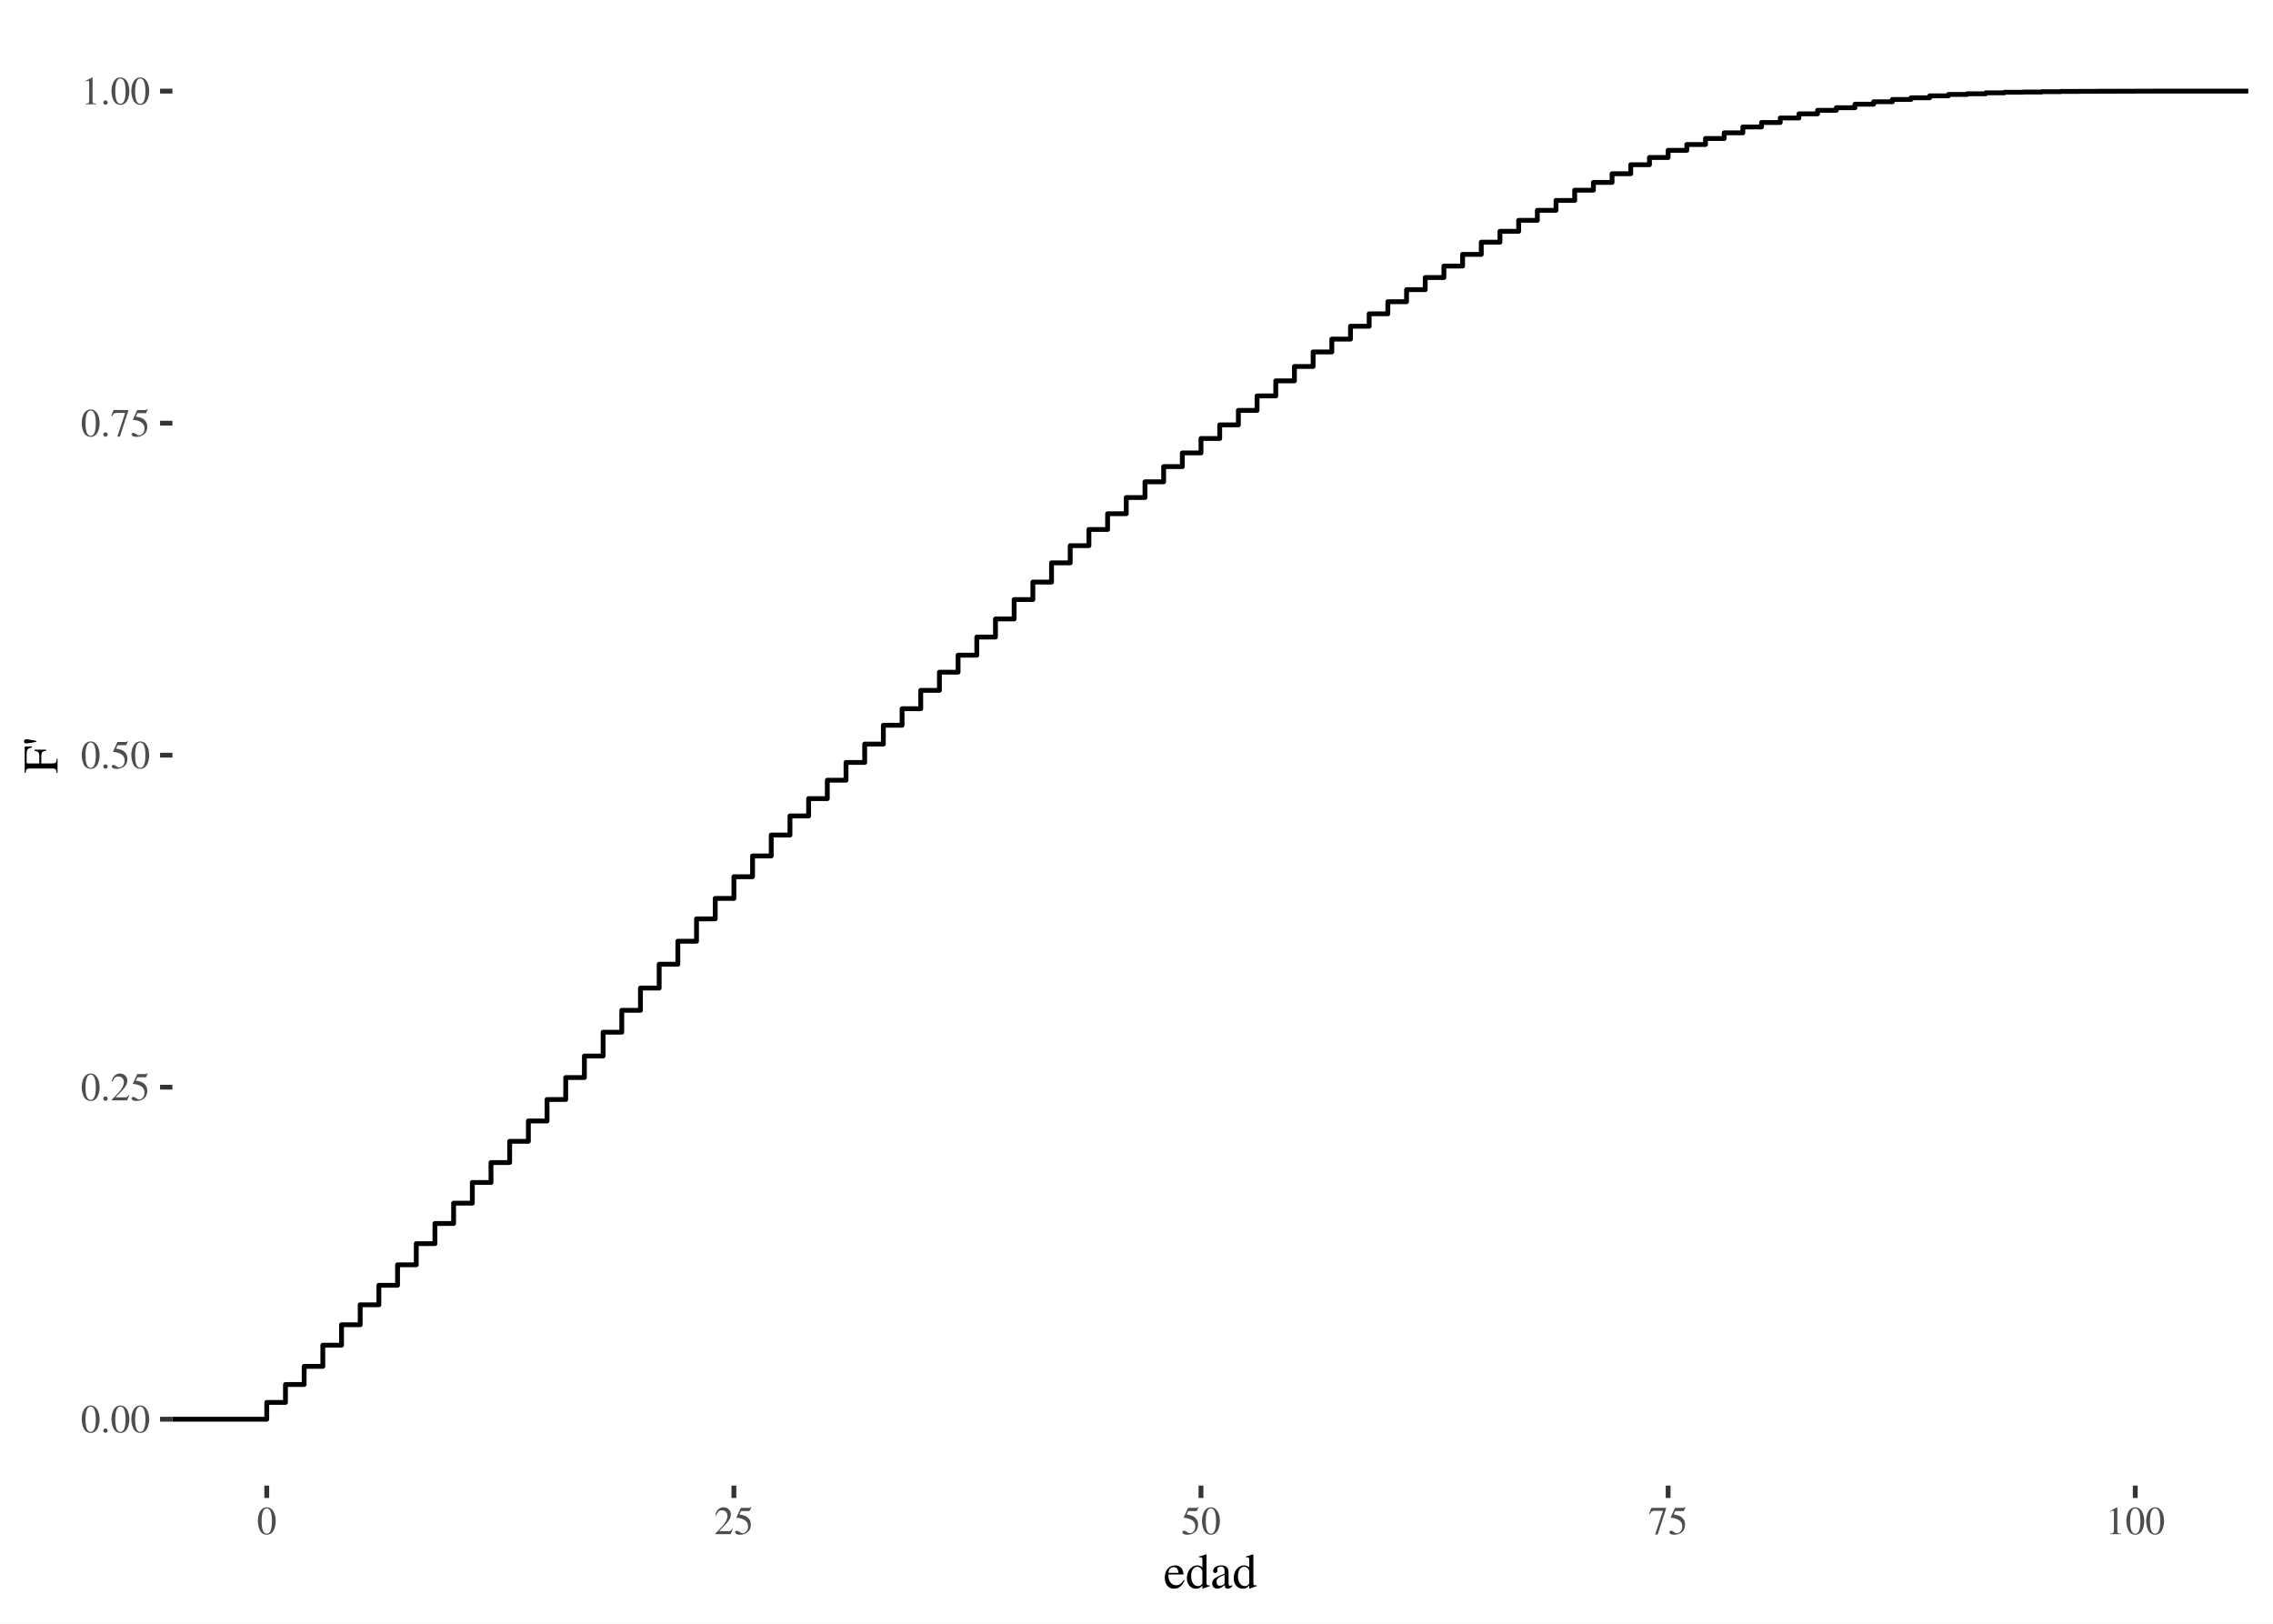
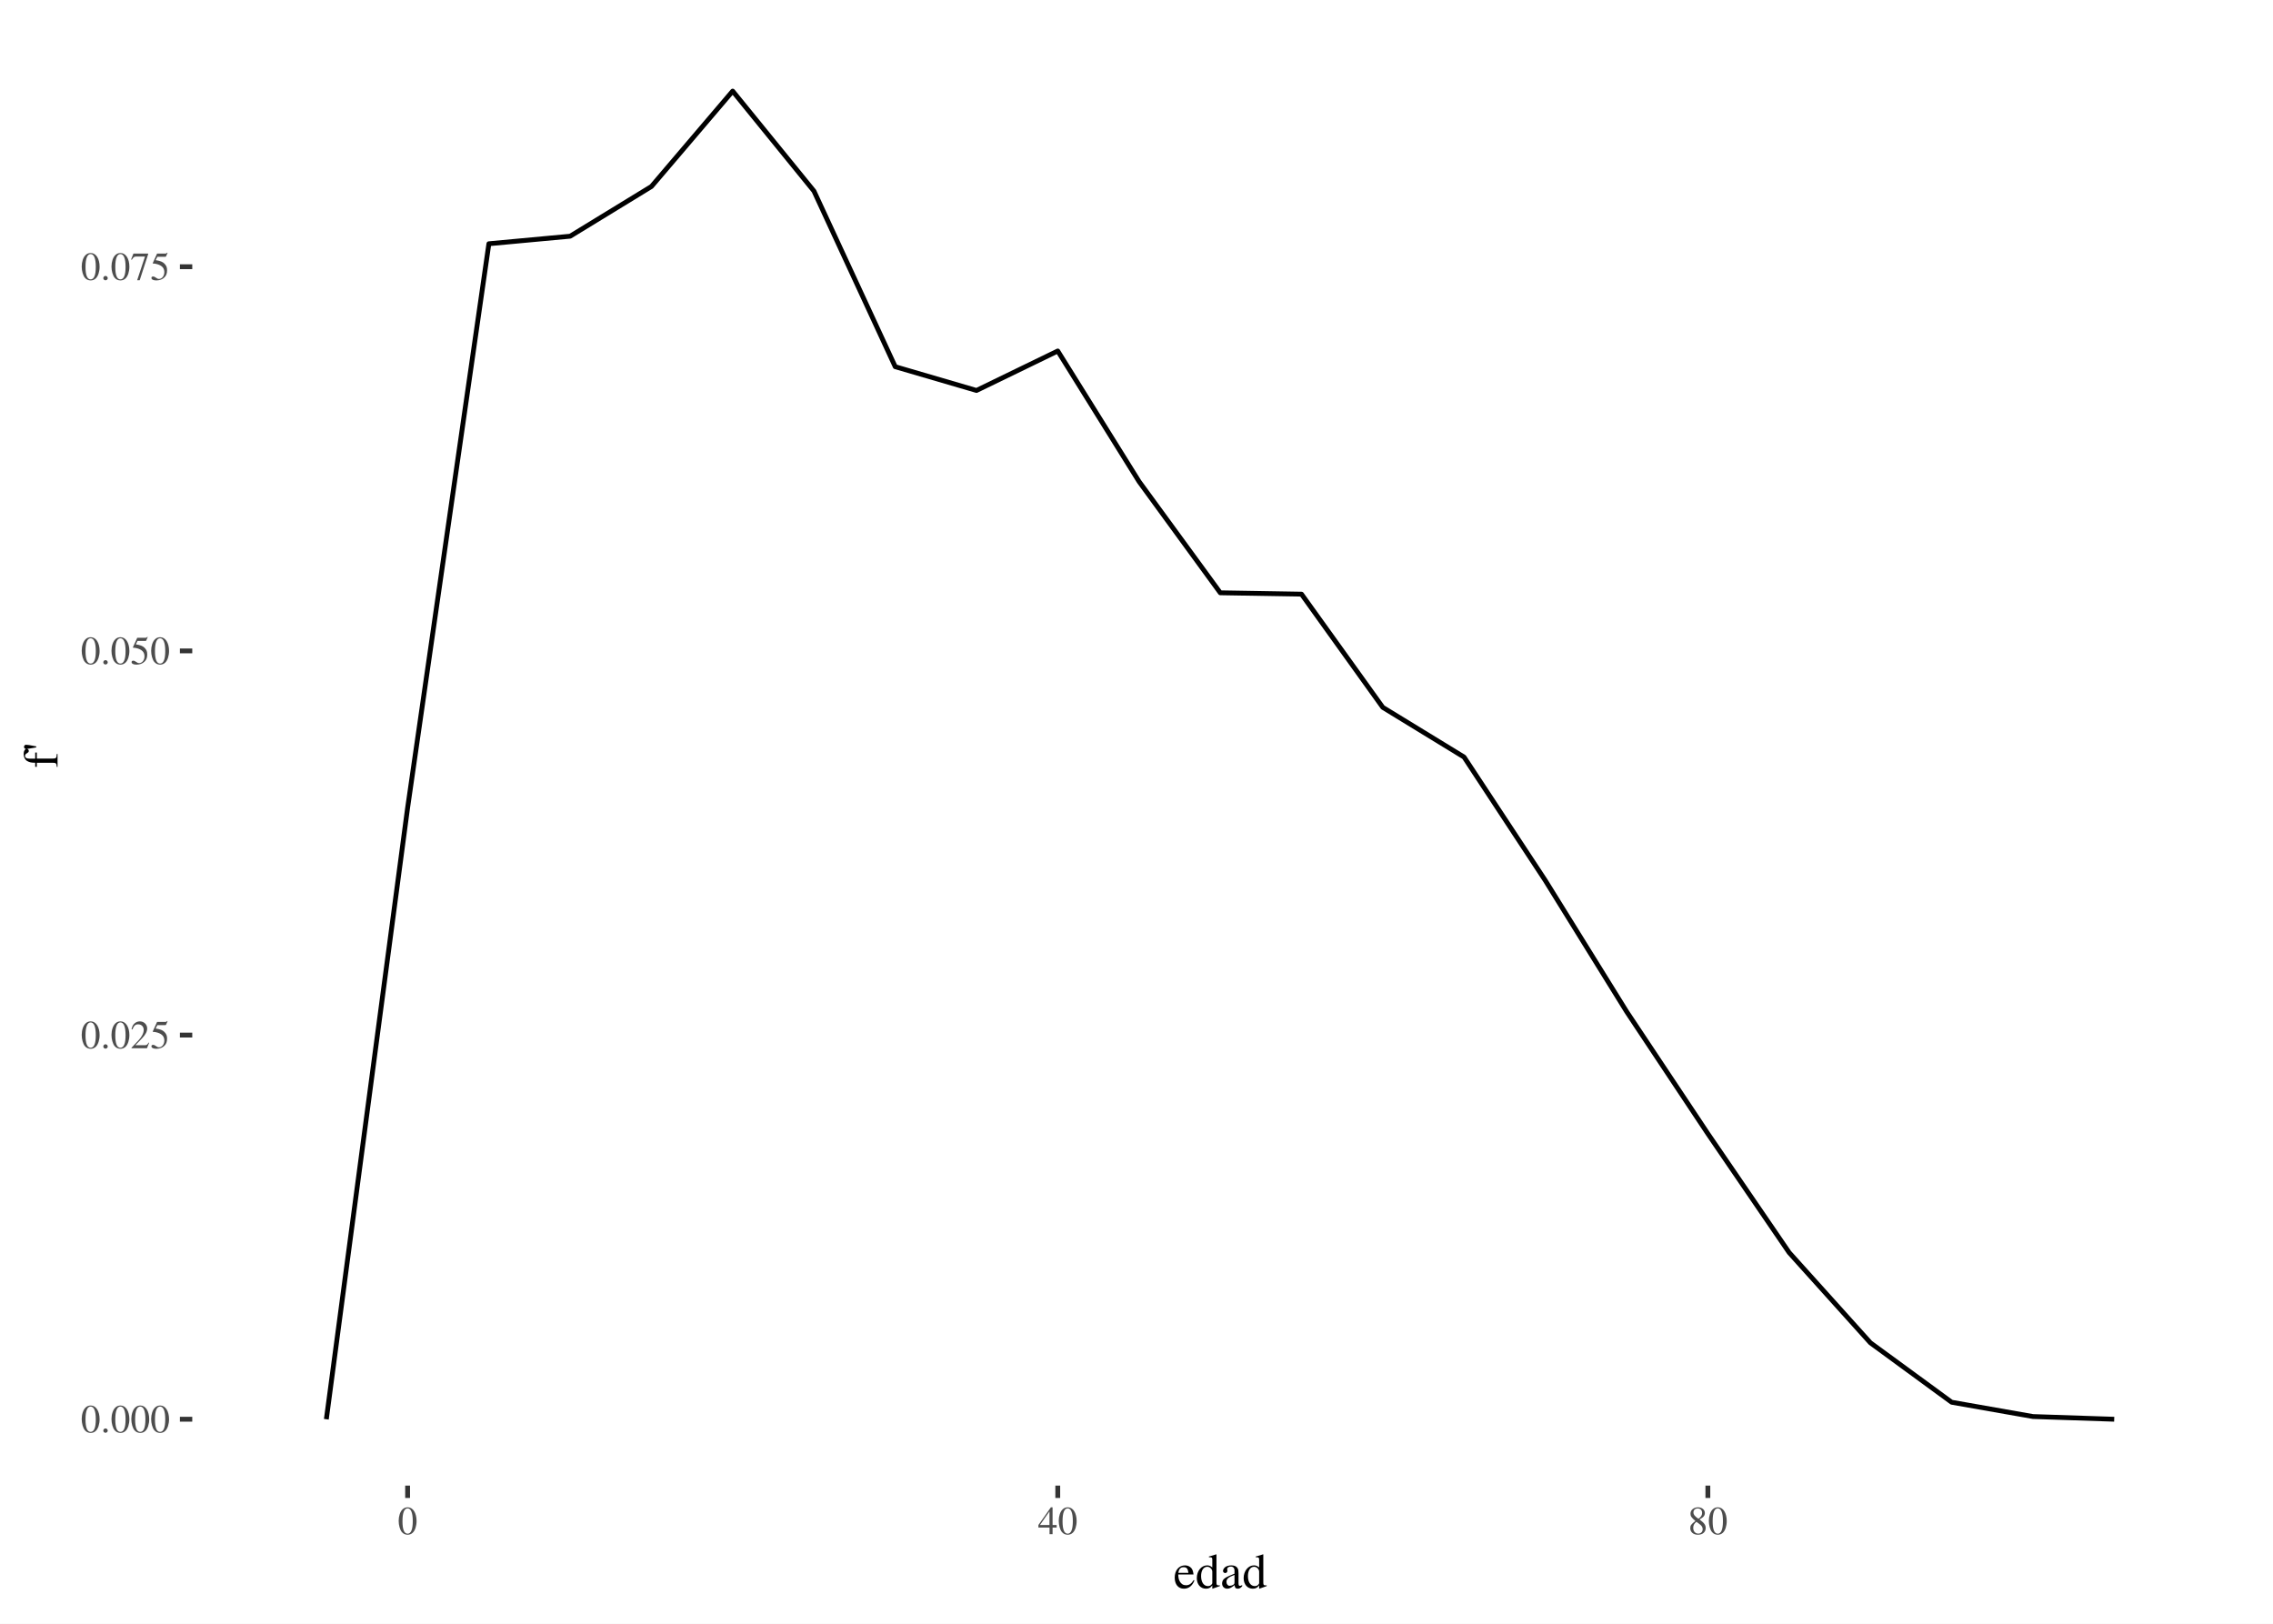
<svg xmlns="http://www.w3.org/2000/svg" viewBox="0 0 504.00 360.00">
  <defs>
    <style type="text/css">
    line, polyline, polygon, path, rect, circle {
      fill: none;
      stroke: #000000;
      stroke-linecap: round;
      stroke-linejoin: round;
      stroke-miterlimit: 10.00;
    }
  </style>
  </defs>
  <rect width="100%" height="100%" style="stroke: none; fill: #FFFFFF;" />
  <defs>
-     <clipPath id="cpMzguMjN8NDk4LjUyfDMyOS4zOHw1LjQ4">
-       <rect x="38.23" y="5.48" width="460.29" height="323.90" />
+     <clipPath id="cpNDIuNjN8NDk4LjUyfDMyOS4zOHw1LjQ4">
+       <rect x="42.63" y="5.48" width="455.89" height="323.90" />
    </clipPath>
  </defs>
-   <polyline points="38.23,314.66 59.15,314.66 59.15,310.93 63.30,310.93 63.30,306.96 67.44,306.96 67.44,302.94 71.58,302.94 71.58,298.24 75.73,298.24 75.73,293.71 79.87,293.71 79.87,289.29 84.01,289.29 84.01,284.96 88.15,284.96 88.15,280.42 92.30,280.42 92.30,275.73 96.44,275.73 96.44,271.26 100.58,271.26 100.58,266.75 104.73,266.75 104.73,262.17 108.87,262.17 108.87,257.75 113.01,257.75 113.01,253.04 117.16,253.04 117.16,248.53 121.30,248.53 121.30,243.77 125.44,243.77 125.44,238.90 129.58,238.90 129.58,234.13 133.73,234.13 133.73,228.85 137.87,228.85 137.87,224.00 142.01,224.00 142.01,219.06 146.16,219.06 146.16,213.78 150.30,213.78 150.30,208.68 154.44,208.68 154.44,203.72 158.59,203.72 158.59,199.19 162.73,199.19 162.73,194.38 166.87,194.38 166.87,189.77 171.01,189.77 171.01,185.14 175.16,185.14 175.16,180.90 179.30,180.90 179.30,177.06 183.44,177.06 183.44,172.98 187.59,172.98 187.59,169.04 191.73,169.04 191.73,164.97 195.87,164.97 195.87,160.80 200.02,160.80 200.02,157.13 204.16,157.13 204.16,153.06 208.30,153.06 208.30,149.03 212.44,149.03 212.44,145.26 216.59,145.26 216.59,141.24 220.73,141.24 220.73,137.23 224.87,137.23 224.87,132.93 229.02,132.93 229.02,129.05 233.16,129.05 233.16,124.79 237.30,124.79 237.30,120.98 241.45,120.98 241.45,117.39 245.59,117.39 245.59,113.90 249.73,113.90 249.73,110.31 253.88,110.31 253.88,106.82 258.02,106.82 258.02,103.45 262.16,103.45 262.16,100.42 266.30,100.42 266.30,97.22 270.45,97.22 270.45,94.20 274.59,94.20 274.59,90.99 278.73,90.99 278.73,87.78 282.88,87.78 282.88,84.44 287.02,84.44 287.02,81.25 291.16,81.25 291.16,78.03 295.31,78.03 295.31,75.18 299.45,75.18 299.45,72.33 303.59,72.33 303.59,69.57 307.73,69.57 307.73,66.89 311.88,66.89 311.88,64.22 316.02,64.22 316.02,61.53 320.16,61.53 320.16,58.99 324.31,58.99 324.31,56.40 328.45,56.40 328.45,53.69 332.59,53.69 332.59,51.29 336.74,51.29 336.74,48.85 340.88,48.85 340.88,46.63 345.02,46.63 345.02,44.44 349.16,44.44 349.16,42.17 353.31,42.17 353.31,40.44 357.45,40.44 357.45,38.52 361.59,38.52 361.59,36.52 365.74,36.52 365.74,34.92 369.88,34.92 369.88,33.33 374.02,33.33 374.02,32.04 378.17,32.04 378.17,30.71 382.31,30.71 382.31,29.45 386.45,29.45 386.45,28.15 390.59,28.15 390.59,27.16 394.74,27.16 394.74,26.16 398.88,26.16 398.88,25.24 403.02,25.24 403.02,24.46 407.17,24.46 407.17,23.88 411.31,23.88 411.31,23.10 415.45,23.10 415.45,22.56 419.60,22.56 419.60,22.05 423.74,22.05 423.74,21.68 427.88,21.68 427.88,21.25 432.03,21.25 432.03,20.94 436.17,20.94 436.17,20.79 440.31,20.79 440.31,20.58 444.45,20.58 444.45,20.45 448.60,20.45 448.60,20.40 452.74,20.40 452.74,20.33 456.88,20.33 456.88,20.27 461.03,20.27 461.03,20.25 465.17,20.25 465.17,20.23 469.31,20.23 469.31,20.22 473.46,20.22 473.46,20.21 477.60,20.21 477.60,20.20 498.52,20.20 498.52,20.20 " style="stroke-width: 1.07; stroke-linecap: butt;" clip-path="url(#cpMzguMjN8NDk4LjUyfDMyOS4zOHw1LjQ4)" />
+   <polyline points="72.36,314.66 90.38,179.11 108.40,54.04 126.42,52.37 144.44,41.35 162.46,20.20 180.48,42.36 198.50,81.30 216.52,86.57 234.54,77.82 252.56,106.75 270.58,131.43 288.59,131.73 306.61,156.83 324.63,167.85 342.65,195.22 360.67,224.27 378.69,251.35 396.71,277.70 414.73,297.71 432.75,310.89 450.77,314.06 468.79,314.66 " style="stroke-width: 1.07; stroke-linecap: butt;" clip-path="url(#cpNDIuNjN8NDk4LjUyfDMyOS4zOHw1LjQ4)" />
  <defs>
    <clipPath id="cpMC4wMHw1MDQuMDB8MzYwLjAwfDAuMDA=">
      <rect x="0.00" y="0.00" width="504.00" height="360.00" />
    </clipPath>
  </defs>
  <g clip-path="url(#cpMC4wMHw1MDQuMDB8MzYwLjAwfDAuMDA=)">
-     <text x="17.90" y="317.57" style="font-size: 8.80px; fill: #4D4D4D; font-family: TeX Gyre Termes;" textLength="15.40px" lengthAdjust="spacingAndGlyphs">0.00</text>
+     <text x="17.90" y="317.57" style="font-size: 8.80px; fill: #4D4D4D; font-family: TeX Gyre Termes;" textLength="19.80px" lengthAdjust="spacingAndGlyphs">0.000</text>
  </g>
  <g clip-path="url(#cpMC4wMHw1MDQuMDB8MzYwLjAwfDAuMDA=)">
-     <text x="17.90" y="243.96" style="font-size: 8.80px; fill: #4D4D4D; font-family: TeX Gyre Termes;" textLength="15.40px" lengthAdjust="spacingAndGlyphs">0.25</text>
+     <text x="17.90" y="232.40" style="font-size: 8.80px; fill: #4D4D4D; font-family: TeX Gyre Termes;" textLength="19.80px" lengthAdjust="spacingAndGlyphs">0.025</text>
  </g>
  <g clip-path="url(#cpMC4wMHw1MDQuMDB8MzYwLjAwfDAuMDA=)">
-     <text x="17.90" y="170.34" style="font-size: 8.80px; fill: #4D4D4D; font-family: TeX Gyre Termes;" textLength="15.40px" lengthAdjust="spacingAndGlyphs">0.50</text>
+     <text x="17.90" y="147.23" style="font-size: 8.80px; fill: #4D4D4D; font-family: TeX Gyre Termes;" textLength="19.80px" lengthAdjust="spacingAndGlyphs">0.050</text>
  </g>
  <g clip-path="url(#cpMC4wMHw1MDQuMDB8MzYwLjAwfDAuMDA=)">
-     <text x="17.90" y="96.73" style="font-size: 8.80px; fill: #4D4D4D; font-family: TeX Gyre Termes;" textLength="15.40px" lengthAdjust="spacingAndGlyphs">0.75</text>
+     <text x="17.90" y="62.05" style="font-size: 8.80px; fill: #4D4D4D; font-family: TeX Gyre Termes;" textLength="19.80px" lengthAdjust="spacingAndGlyphs">0.075</text>
+   </g>
+   <polyline points="39.89,314.66 42.63,314.66 " style="stroke-width: 1.07; stroke: #333333; stroke-linecap: butt;" clip-path="url(#cpMC4wMHw1MDQuMDB8MzYwLjAwfDAuMDA=)" />
+   <polyline points="39.89,229.49 42.63,229.49 " style="stroke-width: 1.07; stroke: #333333; stroke-linecap: butt;" clip-path="url(#cpMC4wMHw1MDQuMDB8MzYwLjAwfDAuMDA=)" />
+   <polyline points="39.89,144.31 42.63,144.31 " style="stroke-width: 1.07; stroke: #333333; stroke-linecap: butt;" clip-path="url(#cpMC4wMHw1MDQuMDB8MzYwLjAwfDAuMDA=)" />
+   <polyline points="39.89,59.14 42.63,59.14 " style="stroke-width: 1.07; stroke: #333333; stroke-linecap: butt;" clip-path="url(#cpMC4wMHw1MDQuMDB8MzYwLjAwfDAuMDA=)" />
+   <polyline points="90.38,332.12 90.38,329.38 " style="stroke-width: 1.07; stroke: #333333; stroke-linecap: butt;" clip-path="url(#cpMC4wMHw1MDQuMDB8MzYwLjAwfDAuMDA=)" />
+   <polyline points="234.54,332.12 234.54,329.38 " style="stroke-width: 1.07; stroke: #333333; stroke-linecap: butt;" clip-path="url(#cpMC4wMHw1MDQuMDB8MzYwLjAwfDAuMDA=)" />
+   <polyline points="378.69,332.12 378.69,329.38 " style="stroke-width: 1.07; stroke: #333333; stroke-linecap: butt;" clip-path="url(#cpMC4wMHw1MDQuMDB8MzYwLjAwfDAuMDA=)" />
+   <g clip-path="url(#cpMC4wMHw1MDQuMDB8MzYwLjAwfDAuMDA=)">
+     <text x="88.18" y="340.14" style="font-size: 8.80px; fill: #4D4D4D; font-family: TeX Gyre Termes;" textLength="4.40px" lengthAdjust="spacingAndGlyphs">0</text>
  </g>
  <g clip-path="url(#cpMC4wMHw1MDQuMDB8MzYwLjAwfDAuMDA=)">
-     <text x="17.90" y="23.12" style="font-size: 8.80px; fill: #4D4D4D; font-family: TeX Gyre Termes;" textLength="15.40px" lengthAdjust="spacingAndGlyphs">1.00</text>
-   </g>
-   <polyline points="35.49,314.66 38.23,314.66 " style="stroke-width: 1.07; stroke: #333333; stroke-linecap: butt;" clip-path="url(#cpMC4wMHw1MDQuMDB8MzYwLjAwfDAuMDA=)" />
-   <polyline points="35.49,241.04 38.23,241.04 " style="stroke-width: 1.07; stroke: #333333; stroke-linecap: butt;" clip-path="url(#cpMC4wMHw1MDQuMDB8MzYwLjAwfDAuMDA=)" />
-   <polyline points="35.49,167.43 38.23,167.43 " style="stroke-width: 1.07; stroke: #333333; stroke-linecap: butt;" clip-path="url(#cpMC4wMHw1MDQuMDB8MzYwLjAwfDAuMDA=)" />
-   <polyline points="35.49,93.82 38.23,93.82 " style="stroke-width: 1.07; stroke: #333333; stroke-linecap: butt;" clip-path="url(#cpMC4wMHw1MDQuMDB8MzYwLjAwfDAuMDA=)" />
-   <polyline points="35.49,20.20 38.23,20.20 " style="stroke-width: 1.07; stroke: #333333; stroke-linecap: butt;" clip-path="url(#cpMC4wMHw1MDQuMDB8MzYwLjAwfDAuMDA=)" />
-   <polyline points="59.15,332.12 59.15,329.38 " style="stroke-width: 1.07; stroke: #333333; stroke-linecap: butt;" clip-path="url(#cpMC4wMHw1MDQuMDB8MzYwLjAwfDAuMDA=)" />
-   <polyline points="162.73,332.12 162.73,329.38 " style="stroke-width: 1.07; stroke: #333333; stroke-linecap: butt;" clip-path="url(#cpMC4wMHw1MDQuMDB8MzYwLjAwfDAuMDA=)" />
-   <polyline points="266.30,332.12 266.30,329.38 " style="stroke-width: 1.07; stroke: #333333; stroke-linecap: butt;" clip-path="url(#cpMC4wMHw1MDQuMDB8MzYwLjAwfDAuMDA=)" />
-   <polyline points="369.88,332.12 369.88,329.38 " style="stroke-width: 1.07; stroke: #333333; stroke-linecap: butt;" clip-path="url(#cpMC4wMHw1MDQuMDB8MzYwLjAwfDAuMDA=)" />
-   <polyline points="473.46,332.12 473.46,329.38 " style="stroke-width: 1.07; stroke: #333333; stroke-linecap: butt;" clip-path="url(#cpMC4wMHw1MDQuMDB8MzYwLjAwfDAuMDA=)" />
-   <g clip-path="url(#cpMC4wMHw1MDQuMDB8MzYwLjAwfDAuMDA=)">
-     <text x="56.95" y="340.14" style="font-size: 8.80px; fill: #4D4D4D; font-family: TeX Gyre Termes;" textLength="4.40px" lengthAdjust="spacingAndGlyphs">0</text>
+     <text x="230.14" y="340.14" style="font-size: 8.80px; fill: #4D4D4D; font-family: TeX Gyre Termes;" textLength="8.80px" lengthAdjust="spacingAndGlyphs">40</text>
  </g>
  <g clip-path="url(#cpMC4wMHw1MDQuMDB8MzYwLjAwfDAuMDA=)">
-     <text x="158.33" y="340.14" style="font-size: 8.80px; fill: #4D4D4D; font-family: TeX Gyre Termes;" textLength="8.80px" lengthAdjust="spacingAndGlyphs">25</text>
+     <text x="374.29" y="340.14" style="font-size: 8.80px; fill: #4D4D4D; font-family: TeX Gyre Termes;" textLength="8.80px" lengthAdjust="spacingAndGlyphs">80</text>
  </g>
  <g clip-path="url(#cpMC4wMHw1MDQuMDB8MzYwLjAwfDAuMDA=)">
-     <text x="261.90" y="340.14" style="font-size: 8.80px; fill: #4D4D4D; font-family: TeX Gyre Termes;" textLength="8.80px" lengthAdjust="spacingAndGlyphs">50</text>
+     <text x="260.19" y="352.12" style="font-size: 11.00px; font-family: TeX Gyre Termes;" textLength="20.77px" lengthAdjust="spacingAndGlyphs">edad</text>
  </g>
  <g clip-path="url(#cpMC4wMHw1MDQuMDB8MzYwLjAwfDAuMDA=)">
-     <text x="365.48" y="340.14" style="font-size: 8.80px; fill: #4D4D4D; font-family: TeX Gyre Termes;" textLength="8.80px" lengthAdjust="spacingAndGlyphs">75</text>
-   </g>
-   <g clip-path="url(#cpMC4wMHw1MDQuMDB8MzYwLjAwfDAuMDA=)">
-     <text x="466.86" y="340.14" style="font-size: 8.80px; fill: #4D4D4D; font-family: TeX Gyre Termes;" textLength="13.20px" lengthAdjust="spacingAndGlyphs">100</text>
-   </g>
-   <g clip-path="url(#cpMC4wMHw1MDQuMDB8MzYwLjAwfDAuMDA=)">
-     <text x="257.99" y="352.12" style="font-size: 11.00px; font-family: TeX Gyre Termes;" textLength="20.77px" lengthAdjust="spacingAndGlyphs">edad</text>
-   </g>
-   <g clip-path="url(#cpMC4wMHw1MDQuMDB8MzYwLjAwfDAuMDA=)">
-     <text transform="translate(12.76,171.48) rotate(-90)" style="font-size: 11.00px; font-family: TeX Gyre Termes;" textLength="8.10px" lengthAdjust="spacingAndGlyphs">F'</text>
+     <text transform="translate(12.76,170.25) rotate(-90)" style="font-size: 11.00px; font-family: TeX Gyre Termes;" textLength="5.64px" lengthAdjust="spacingAndGlyphs">f'</text>
  </g>
</svg>
